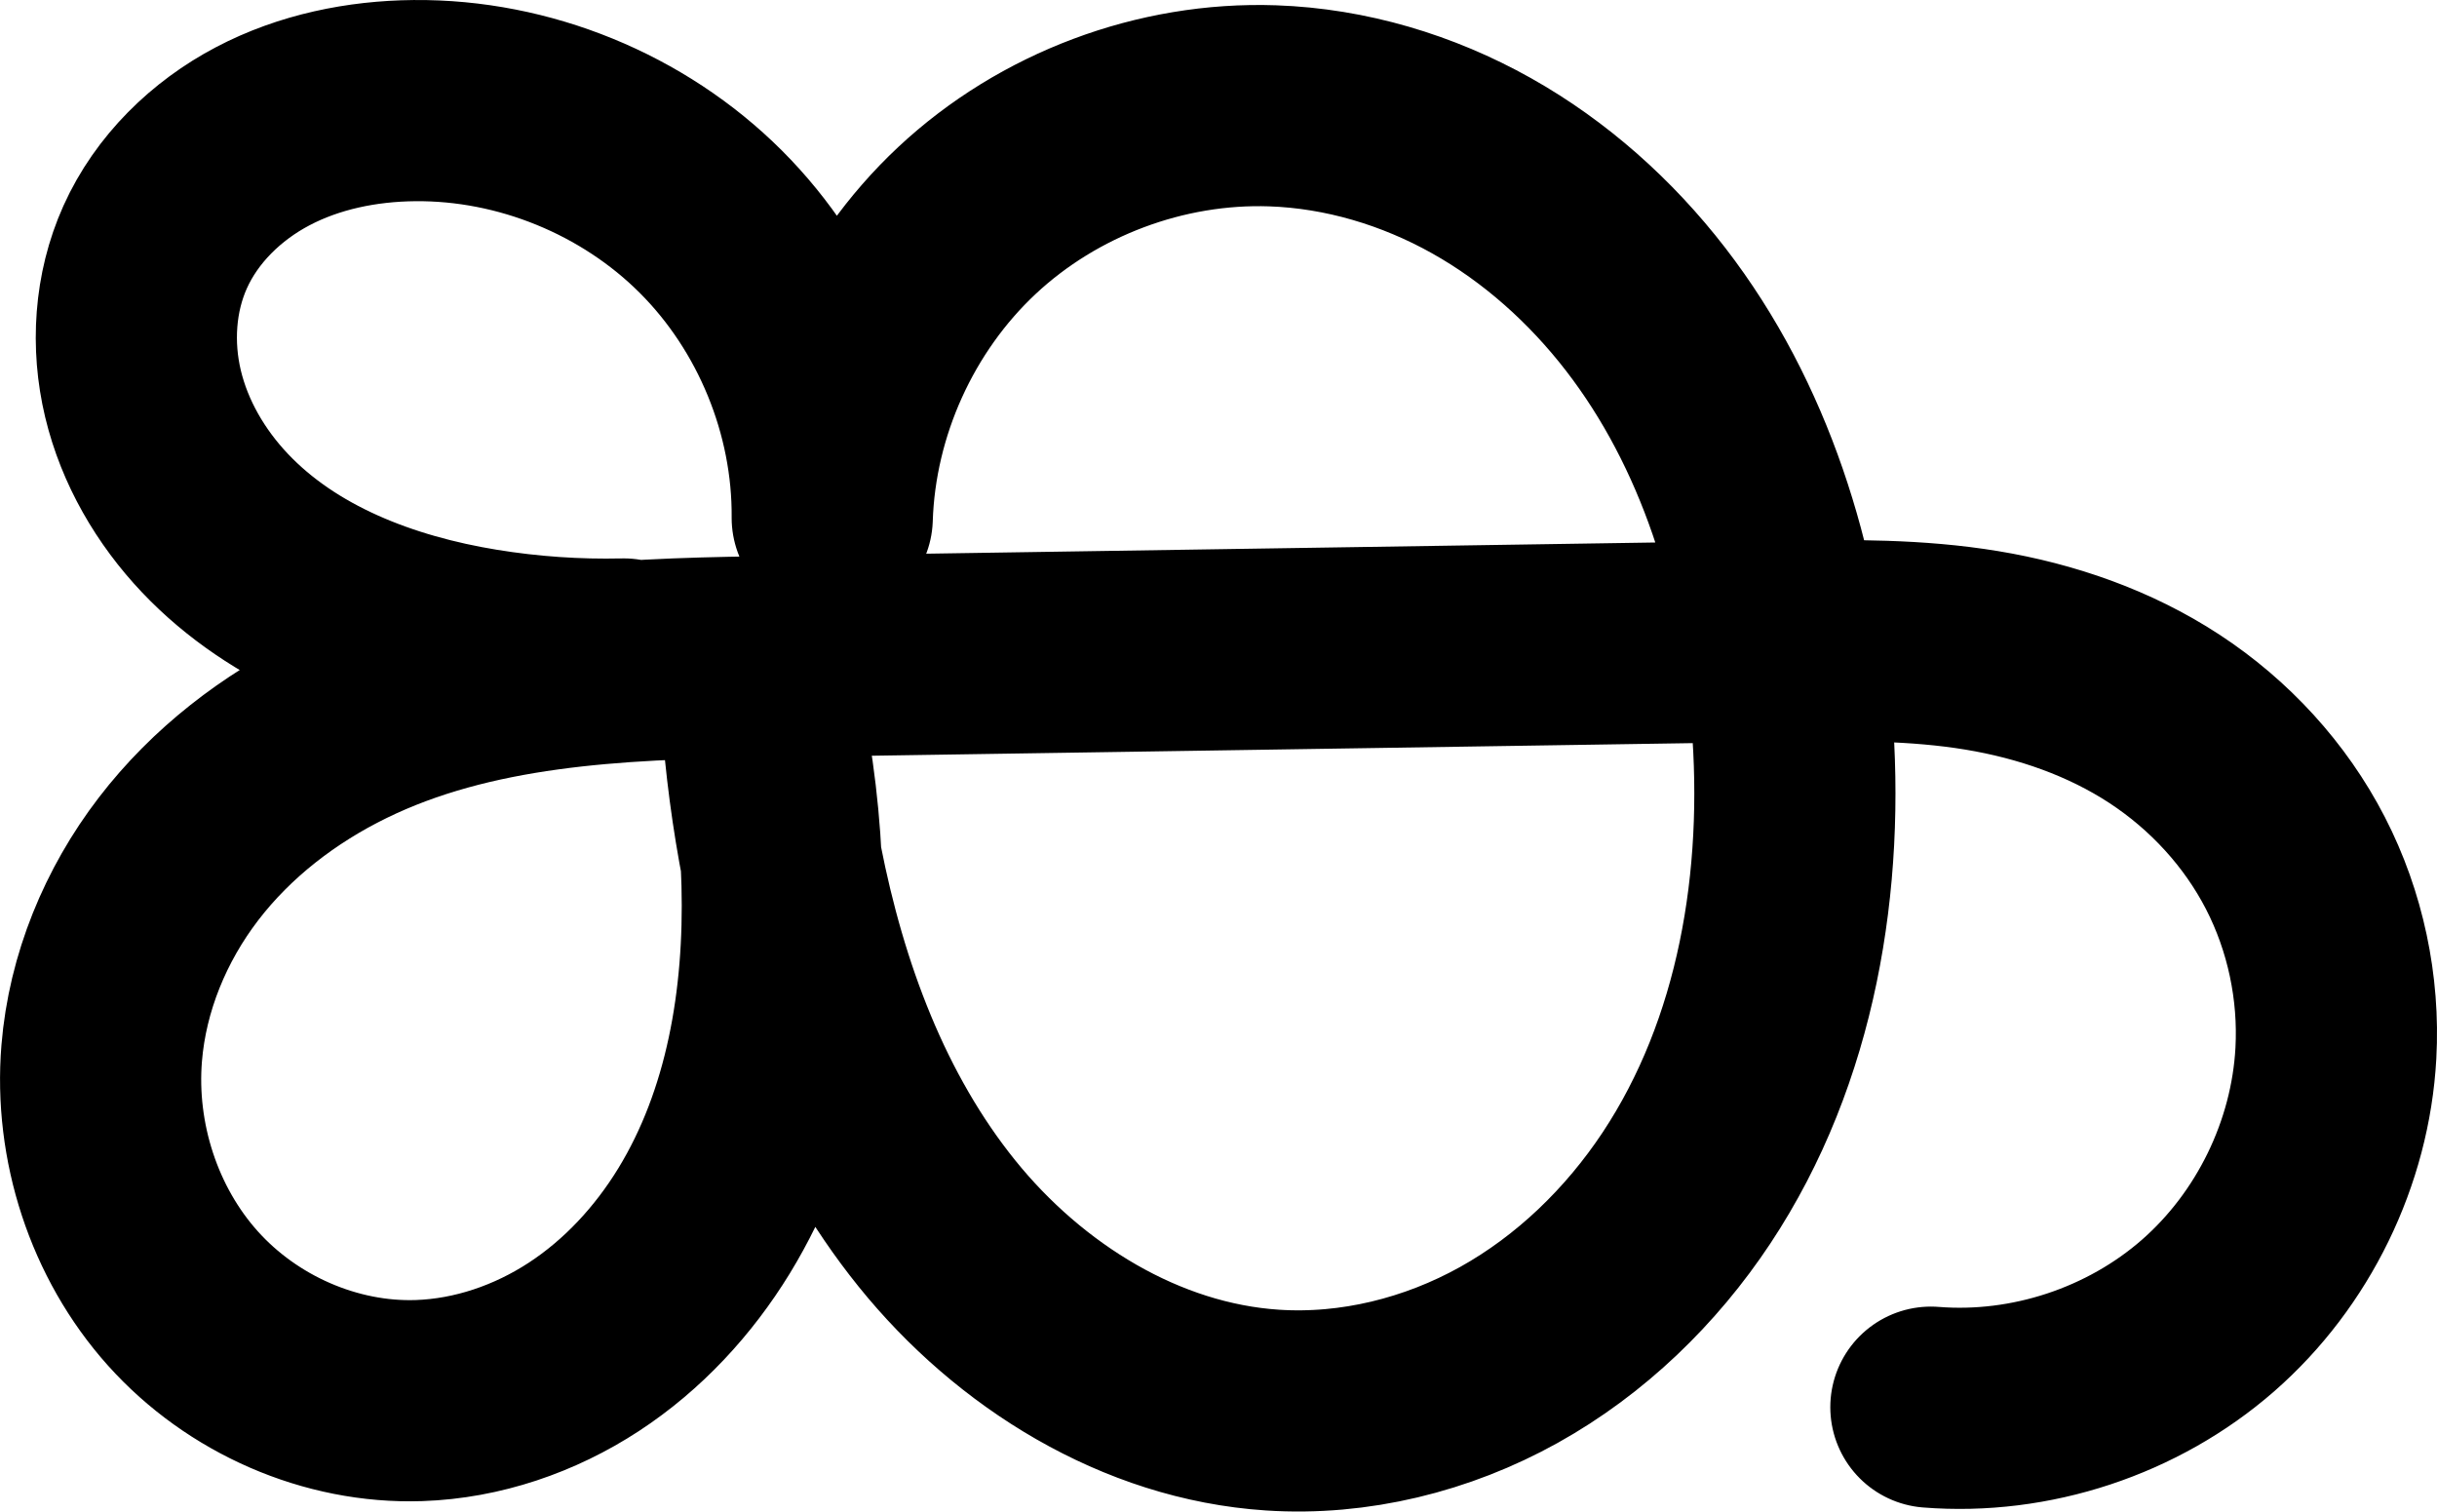
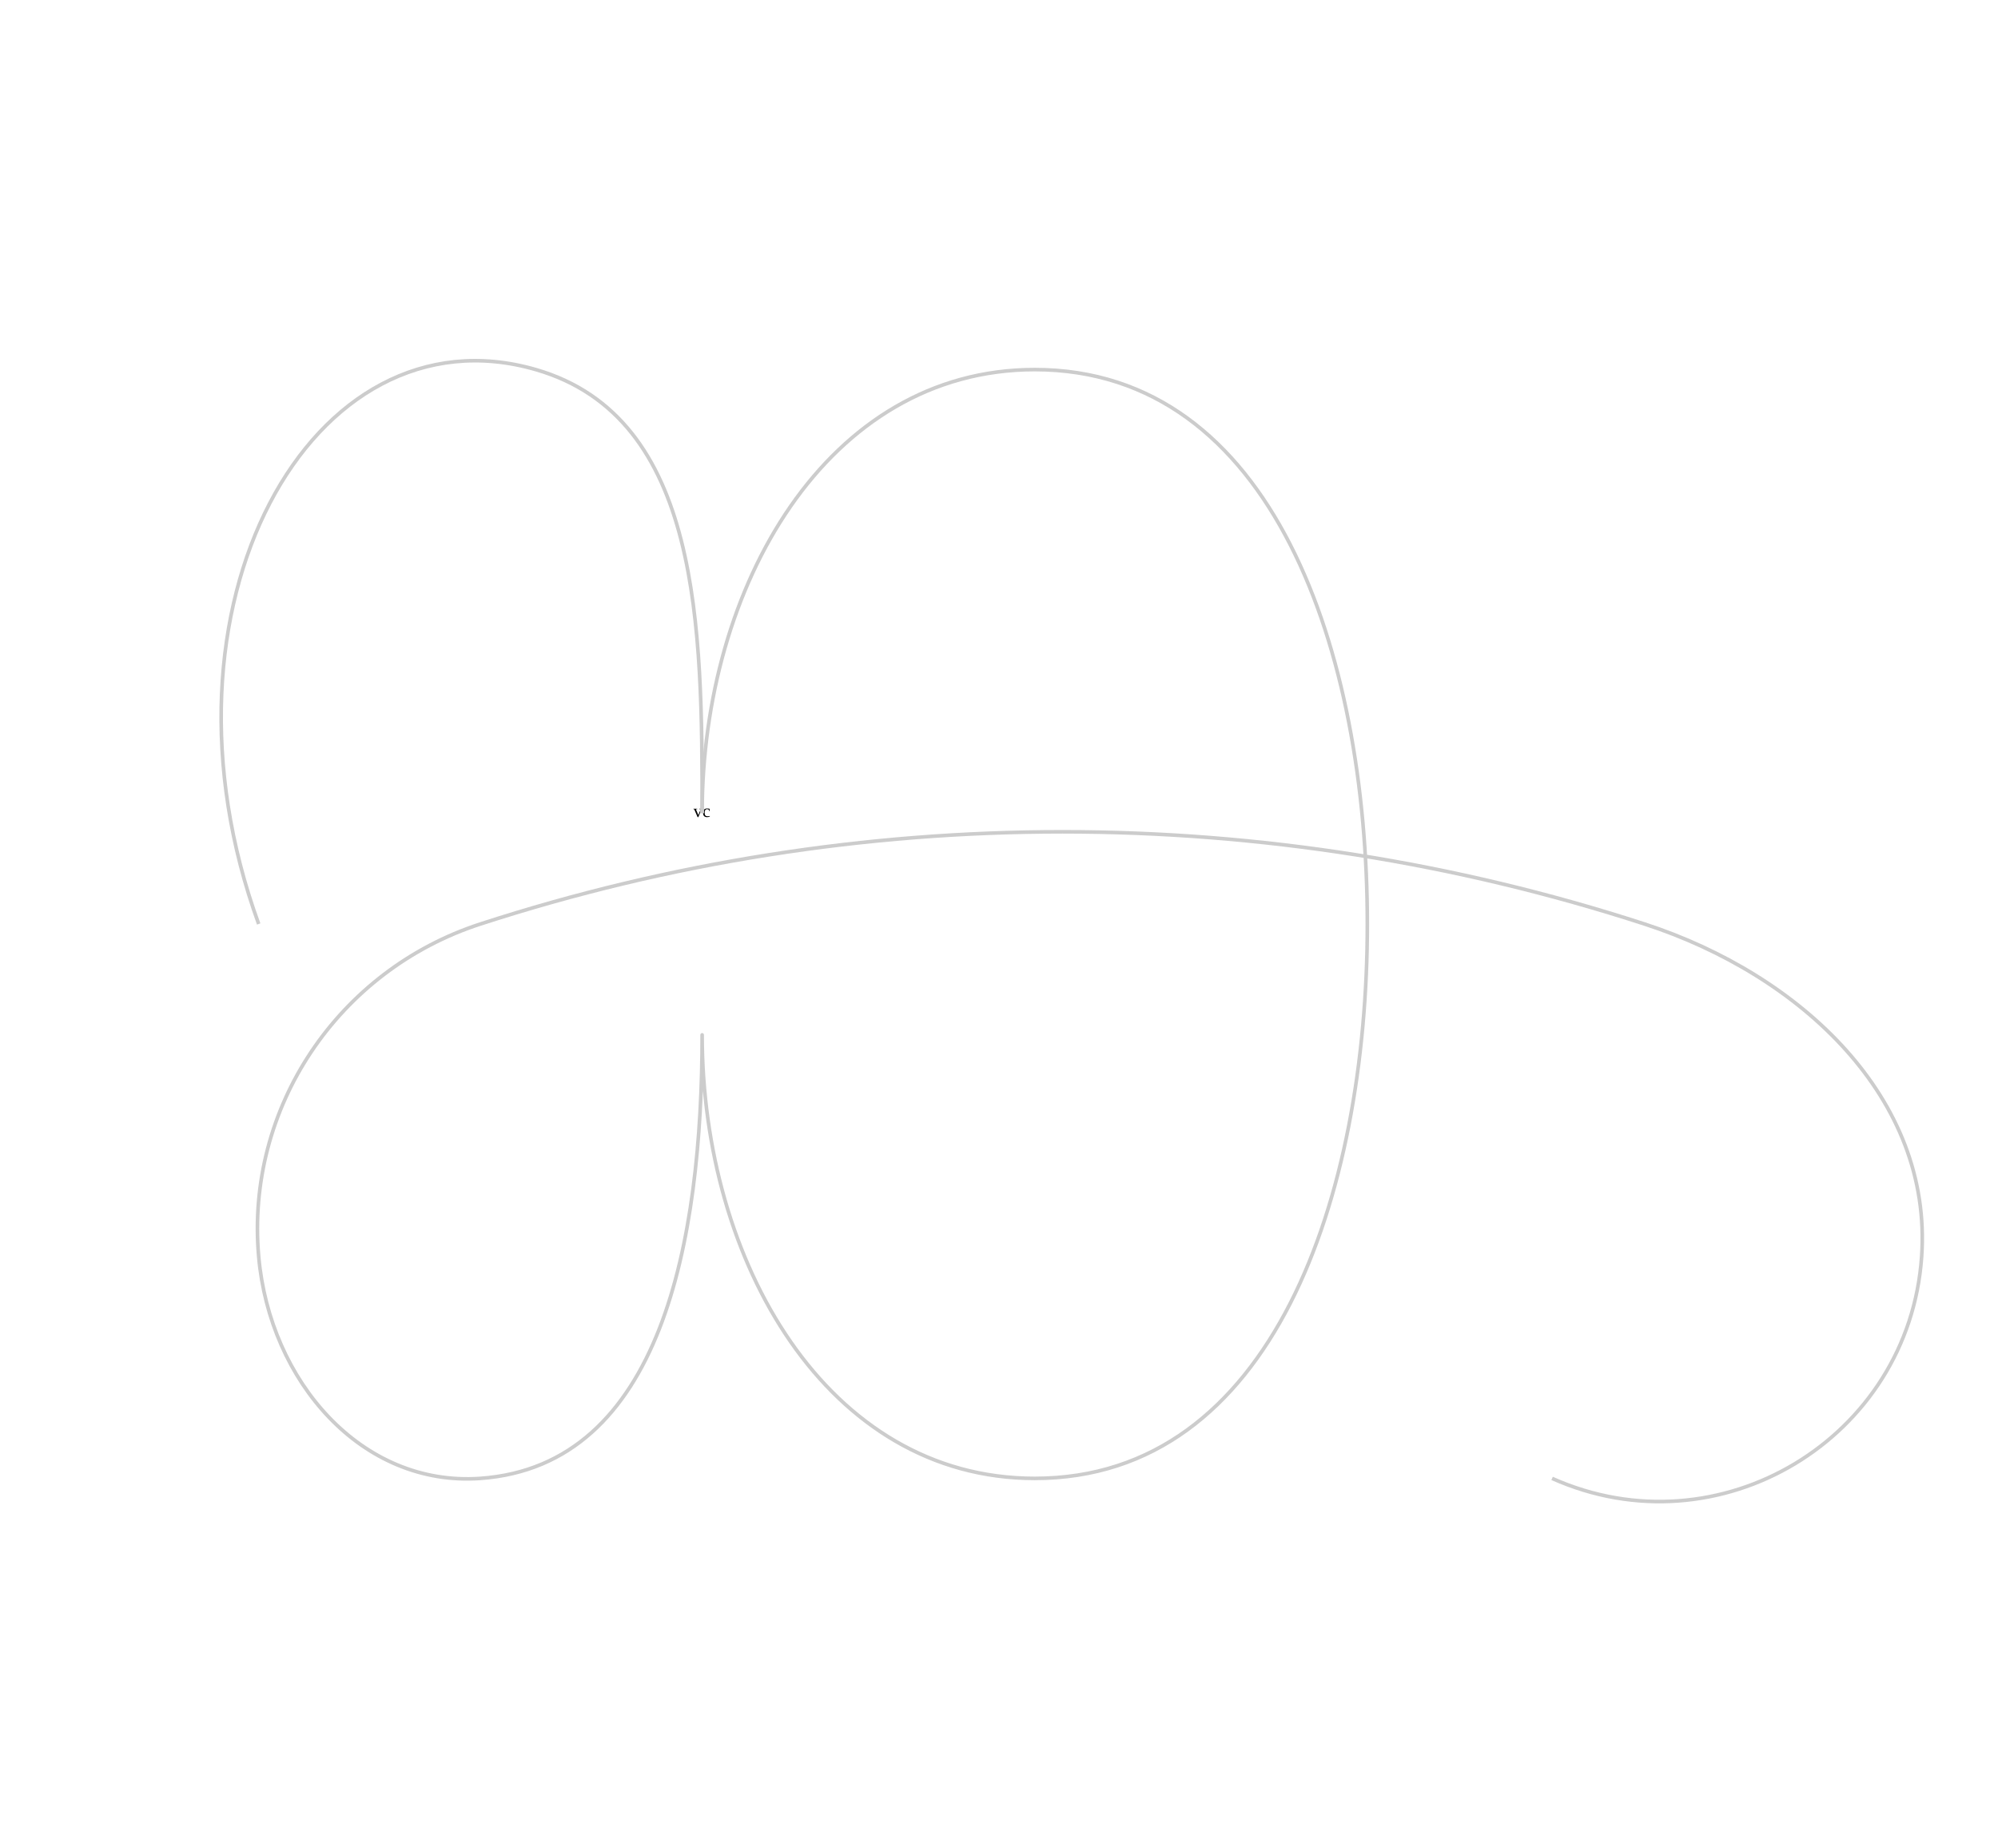
- <svg xmlns="http://www.w3.org/2000/svg" width="424.003" height="262.971" id="svg2992" version="1.1">
-   <defs id="defs5498">
-     </defs>
-   <g id="layer1" transform="translate(-777.9168,236.1298)">
-     <path style="fill:none;fill-rule:evenodd;stroke:#000000;stroke-width:35;stroke-linecap:round;stroke-linejoin:round;stroke-miterlimit:4;stroke-dasharray:none;stroke-opacity:1" d="m 886.439,-121.483 c -8.306,0.191 -16.629,-0.385 -24.83,-1.719 -17.152,-2.791 -34.328,-9.3 -46.284,-21.91 -5.978,-6.305 -10.51,-14.067 -12.53,-22.517 -2.019,-8.451 -1.446,-17.587 2.115,-25.513 3.739,-8.322 10.637,-15.036 18.713,-19.282 8.075,-4.246 17.271,-6.118 26.394,-6.202 19.062,-0.176 38.076,7.588 51.565,21.059 13.489,13.47 21.281,32.472 21.131,51.535 0.625,-19.421 9.254,-38.465 23.444,-51.74 14.19,-13.275 33.766,-20.617 53.186,-19.947 12.714,0.438 25.245,4.196 36.338,10.423 11.093,6.228 20.757,14.889 28.535,24.956 15.556,20.133 23.343,45.491 25.43,70.849 2.342,28.453 -2.528,58.246 -18.306,82.039 -7.889,11.896 -18.432,22.113 -30.906,29.053 C 1027.961,6.54 1013.543,10.128 999.299,9.192 976.436,7.691 955.312,-5.439 940.929,-23.274 c -14.383,-17.835 -22.566,-40.003 -26.962,-62.49 -1.725,-8.822 -2.904,-17.752 -3.528,-26.72 2.094,9.887 3.281,19.966 3.541,30.069 0.524,20.354 -2.939,41.324 -13.57,58.689 -5.316,8.683 -12.39,16.346 -20.911,21.918 -8.521,5.571 -18.505,9.003 -28.68,9.344 -15.393,0.517 -30.79,-6.297 -41.075,-17.761 -10.285,-11.464 -15.384,-27.313 -14.135,-42.663 0.997,-12.25 5.889,-24.071 13.373,-33.821 7.484,-9.75 17.489,-17.44 28.532,-22.836 22.086,-10.793 47.479,-11.922 72.058,-12.3 l 178.972,-2.749 c 11.412,-0.175 22.89,-0.251 34.151,1.608 11.26,1.859 22.28,5.675 31.826,11.931 9.546,6.255 17.532,14.925 22.758,25.071 5.226,10.146 7.67,21.7 7.047,33.096 -0.949,17.357 -9.161,34.204 -22.251,45.642 -13.09,11.438 -30.885,17.319 -48.213,15.932" id="path4528-8-0-8" />
+ <svg xmlns="http://www.w3.org/2000/svg" version="1.1" width="1107.276" height="1024" viewBox="0 0 1107.276 1024">
+   <g transform="translate(384.2757 452.701)" style="fill: rgb(0%,0%,0%);">
+     <text font-size="9.963">vc</text>
  </g>
+   <path d="M389.119 450.556C389.119 324.69,458.519 204.8,573.441 204.8C705.194 204.8,757.762 360.9,757.762 512C757.762 663.1,705.194 819.2,573.441 819.2C458.519 819.2,389.119 699.31,389.119 573.444C389.119 687.594,366.701 812.01,266.241 819.2C200.466 823.908,149.504 765.511,143.362 696.322C136.042 613.852,187.363 537.629,266.241 512C475.887 443.881,701.716 443.881,911.362 512C998.321 540.255,1071.025 608.696,1064.962 696.322C1057.973 797.338,952.583 860.572,860.162 819.2" style="stroke:rgb(80%,80%,80%); stroke-width: 2;stroke-linejoin: round;stroke-miterlimit: 10;fill: none;" />
+   <path d="M143.362 512C79.233 335.807,172.684 168.823,296.962 204.8C388.814 231.39,389.119 348.277,389.119 450.556" style="stroke:rgb(80%,80%,80%); stroke-width: 2;stroke-linejoin: round;stroke-miterlimit: 10;fill: none;" />
</svg>
